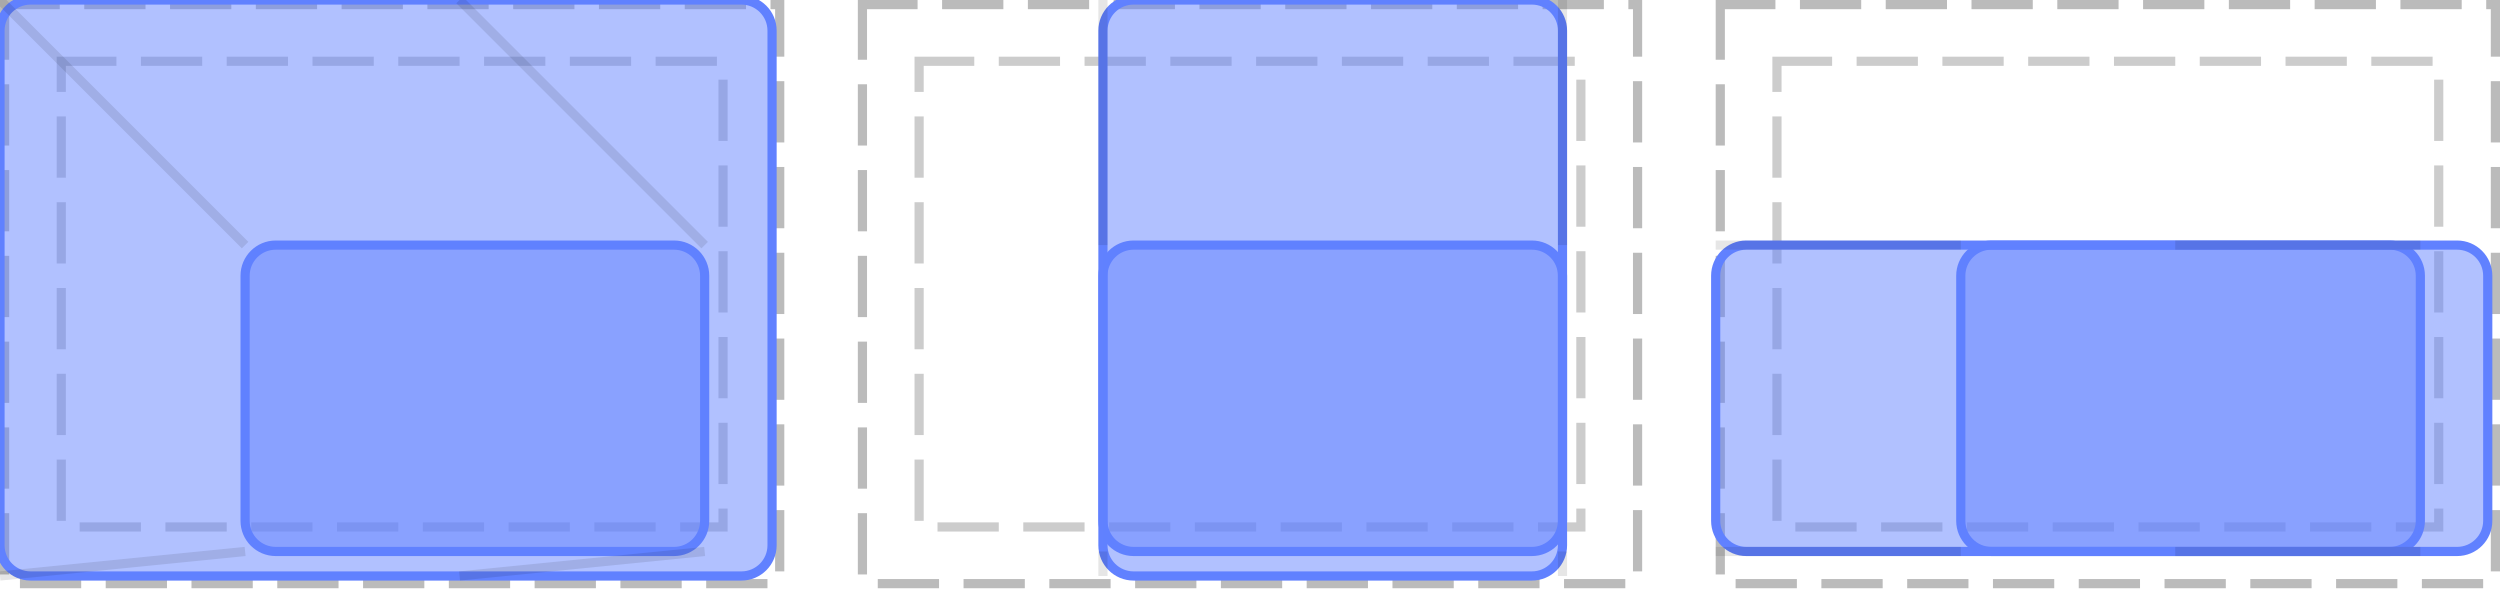
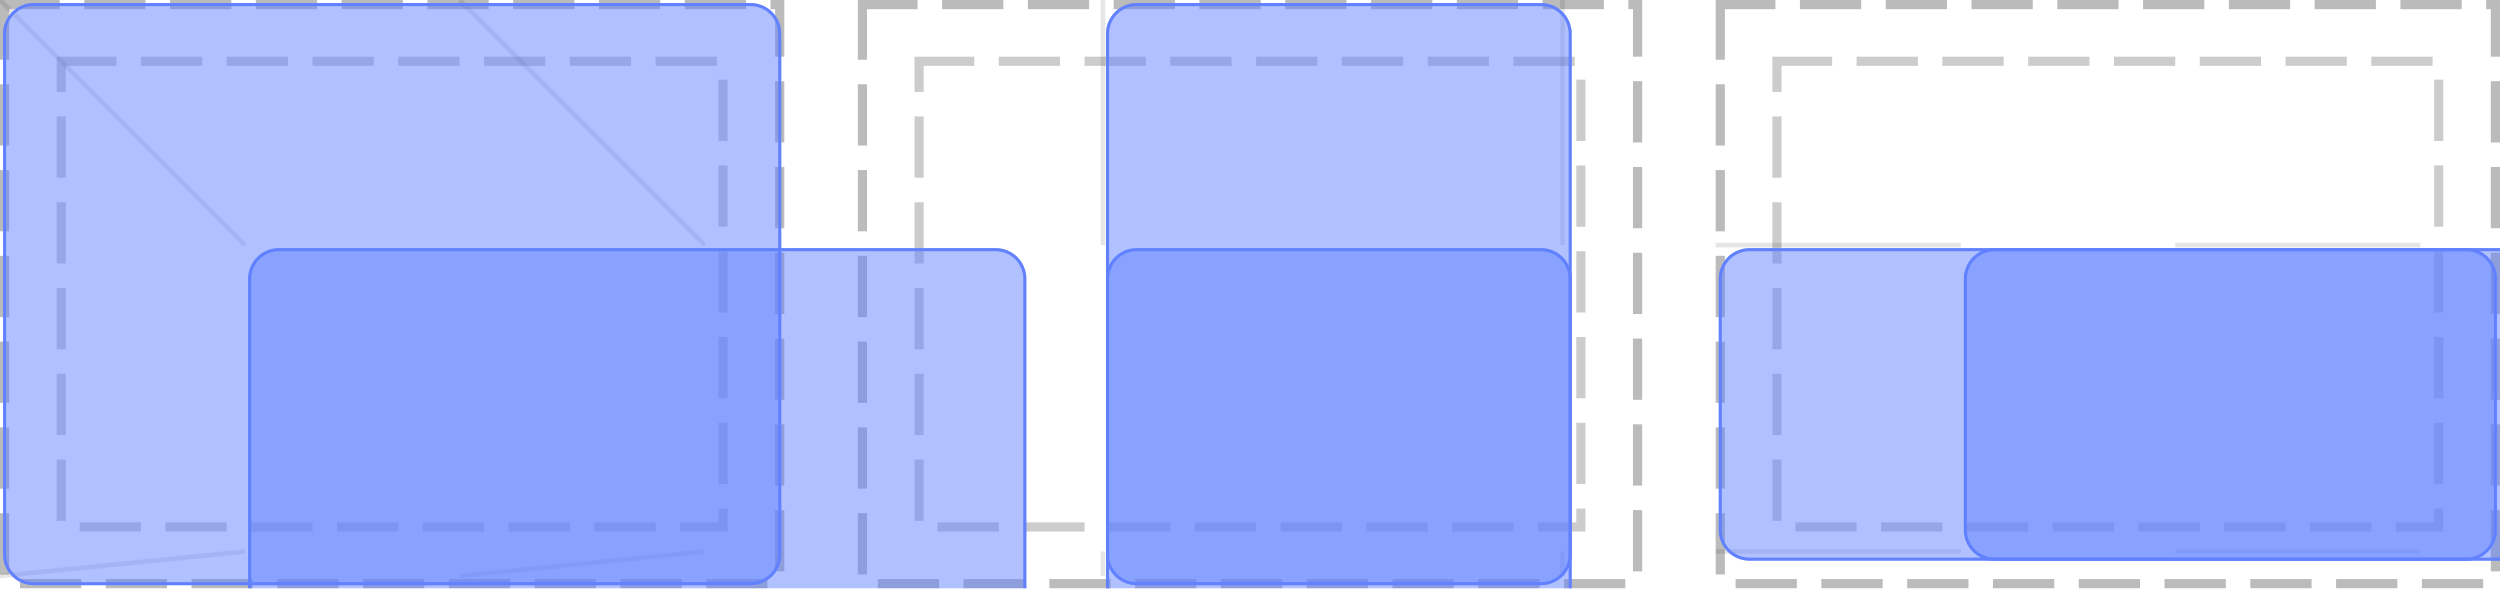
<svg xmlns="http://www.w3.org/2000/svg" width="408pt" height="96pt" viewBox="0 0 408 96" version="1.1">
+   <defs>
+     <clipPath id="clip1">
+       <path d="M 40 40 L 168 40 L 168 96 L 40 96 Z M 40 40 " />
+     </clipPath>
+     <clipPath id="clip2">
+       <path d="M 40.5 45.5 C 40.5 42.738 42.738 40.5 45.5 40.5 L 162.5 40.5 C 165.262 40.5 167.5 42.738 167.5 45.5 L 167.5 130.5 C 167.5 133.262 165.262 135.5 162.5 135.5 L 45.5 135.5 C 42.738 135.5 40.5 133.262 40.5 130.5 Z M 40.5 45.5 " />
+     </clipPath>
+     <clipPath id="clip3">
+       <path d="M 0 0 L 128 0 L 128 96 L 0 96 Z M 0 0 " />
+     </clipPath>
+     <clipPath id="clip4">
+       <path d="M 0.5 5.5 C 0.5 2.738 2.738 0.5 5.5 0.5 L 122.5 0.5 C 125.262 0.5 127.5 2.738 127.5 5.5 L 127.5 90.5 C 127.5 93.262 125.262 95.5 122.5 95.5 L 5.5 95.5 C 2.738 95.5 0.5 93.262 0.5 90.5 Z M 0.5 5.5 " />
+     </clipPath>
+     <clipPath id="clip5">
+       <path d="M 180 40 L 257 40 L 257 96 L 180 96 Z M 180 40 " />
+     </clipPath>
+     <clipPath id="clip6">
+       <path d="M 180.5 45.5 C 180.5 42.738 182.738 40.5 185.5 40.5 L 251.5 40.5 C 254.262 40.5 256.5 42.738 256.5 45.5 L 256.5 130.5 C 256.5 133.262 254.262 135.5 251.5 135.5 L 185.5 135.5 C 182.738 135.5 180.5 133.262 180.5 130.5 Z M 180.5 45.5 " />
+     </clipPath>
+     <clipPath id="clip7">
+       <path d="M 180 0 L 257 0 L 257 96 L 180 96 Z M 180 0 " />
+     </clipPath>
+     <clipPath id="clip8">
+       <path d="M 180.5 5.5 C 180.5 2.738 182.738 0.5 185.5 0.5 L 251.5 0.5 C 254.262 0.5 256.5 2.738 256.5 5.5 L 256.5 90.5 C 256.5 93.262 254.262 95.5 251.5 95.5 L 185.5 95.5 C 182.738 95.5 180.5 93.262 180.5 90.5 Z M 180.5 5.5 " />
+     </clipPath>
+     <clipPath id="clip9">
+       <path d="M 320 40 L 408 40 L 408 92 L 320 92 Z M 320 40 " />
+     </clipPath>
+     <clipPath id="clip10">
+       <path d="M 320.5 45.5 C 320.5 42.738 322.738 40.5 325.5 40.5 L 442.5 40.5 C 445.262 40.5 447.5 42.738 447.5 45.5 L 447.5 86.5 C 447.5 89.262 445.262 91.5 442.5 91.5 L 325.5 91.5 C 322.738 91.5 320.5 89.262 320.5 86.5 Z M 320.5 45.5 " />
+     </clipPath>
+     <clipPath id="clip11">
+       <path d="M 280 40 L 408 40 L 408 92 L 280 92 Z M 280 40 " />
+     </clipPath>
+     <clipPath id="clip12">
+       <path d="M 280.5 45.5 C 280.5 42.738 282.738 40.5 285.5 40.5 L 402.5 40.5 C 405.262 40.5 407.5 42.738 407.5 45.5 L 407.5 86.5 C 407.5 89.262 405.262 91.5 402.5 91.5 L 285.5 91.5 C 282.738 91.5 280.5 89.262 280.5 86.5 Z M 280.5 45.5 " />
+     </clipPath>
+   </defs>
  <g id="surface2">
    <path style="fill:none;stroke-width:1.5;stroke-linecap:butt;stroke-linejoin:miter;stroke:rgb(0%,0%,0%);stroke-opacity:0.267;stroke-dasharray:10,4;stroke-dashoffset:1;stroke-miterlimit:10;" d="M 0.75 0.75 L 127.25 0.75 L 127.25 95.25 L 0.75 95.25 Z M 0.75 0.75 " />
    <path style="fill:none;stroke-width:1.5;stroke-linecap:butt;stroke-linejoin:miter;stroke:rgb(0%,0%,0%);stroke-opacity:0.2;stroke-dasharray:10,4;stroke-dashoffset:1;stroke-miterlimit:10;" d="M 10 10 L 118 10 L 118 86 L 10 86 Z M 10 10 " />
    <path style="fill:none;stroke-width:1.5;stroke-linecap:butt;stroke-linejoin:miter;stroke:rgb(0%,0%,0%);stroke-opacity:0.267;stroke-dasharray:10,4;stroke-dashoffset:1;stroke-miterlimit:10;" d="M 140.75 0.75 L 267.25 0.75 L 267.25 95.25 L 140.75 95.25 Z M 140.75 0.75 " />
    <path style="fill:none;stroke-width:1.5;stroke-linecap:butt;stroke-linejoin:miter;stroke:rgb(0%,0%,0%);stroke-opacity:0.2;stroke-dasharray:10,4;stroke-dashoffset:1;stroke-miterlimit:10;" d="M 150 10 L 258 10 L 258 86 L 150 86 Z M 150 10 " />
    <path style="fill:none;stroke-width:1.5;stroke-linecap:butt;stroke-linejoin:miter;stroke:rgb(0%,0%,0%);stroke-opacity:0.267;stroke-dasharray:10,4;stroke-dashoffset:1;stroke-miterlimit:10;" d="M 280.75 0.75 L 407.25 0.75 L 407.25 95.25 L 280.75 95.25 Z M 280.75 0.75 " />
    <path style="fill:none;stroke-width:1.5;stroke-linecap:butt;stroke-linejoin:miter;stroke:rgb(0%,0%,0%);stroke-opacity:0.2;stroke-dasharray:10,4;stroke-dashoffset:1;stroke-miterlimit:10;" d="M 290 10 L 398 10 L 398 86 L 290 86 Z M 290 10 " />
-     <path style="fill:none;stroke-width:1.5;stroke-linecap:butt;stroke-linejoin:miter;stroke:rgb(38.039%,50.588%,100%);stroke-opacity:1;stroke-miterlimit:10;" d="M 0 5 C 0 2.238 2.238 0 5 0 L 70 0 C 72.762 0 75 2.238 75 5 L 75 45 C 75 47.762 72.762 50 70 50 L 5 50 C 2.238 50 0 47.762 0 45 Z M 0 5 " transform="matrix(1,0,0,1,40,40)" />
-     <path style=" stroke:none;fill-rule:nonzero;fill:rgb(38.039%,50.588%,100%);fill-opacity:0.49;" d="M 40 45 C 40 42.238 42.238 40 45 40 L 110 40 C 112.762 40 115 42.238 115 45 L 115 85 C 115 87.762 112.762 90 110 90 L 45 90 C 42.238 90 40 87.762 40 85 Z M 40 45 " />
-     <path style="fill:none;stroke-width:1.5;stroke-linecap:butt;stroke-linejoin:miter;stroke:rgb(38.039%,50.588%,100%);stroke-opacity:1;stroke-miterlimit:10;" d="M 0 5 C 0 2.238 2.238 0 5 0 L 121 0 C 123.762 0 126 2.238 126 5 L 126 89 C 126 91.762 123.762 94 121 94 L 5 94 C 2.238 94 0 91.762 0 89 Z M 0 5 " />
-     <path style=" stroke:none;fill-rule:nonzero;fill:rgb(38.039%,50.588%,100%);fill-opacity:0.49;" d="M 0 5 C 0 2.238 2.238 0 5 0 L 121 0 C 123.762 0 126 2.238 126 5 L 126 89 C 126 91.762 123.762 94 121 94 L 5 94 C 2.238 94 0 91.762 0 89 Z M 0 5 " />
-     <path style="fill:none;stroke-width:1.5;stroke-linecap:butt;stroke-linejoin:miter;stroke:rgb(0%,0%,0%);stroke-opacity:0.1;stroke-miterlimit:10;" d="M 40 40 L 0 0 " />
-     <path style="fill:none;stroke-width:1.5;stroke-linecap:butt;stroke-linejoin:miter;stroke:rgb(0%,0%,0%);stroke-opacity:0.1;stroke-miterlimit:10;" d="M 115 40 L 75 0 M 40 90 L 0 94 " />
-     <path style="fill:none;stroke-width:1.5;stroke-linecap:butt;stroke-linejoin:miter;stroke:rgb(0%,0%,0%);stroke-opacity:0.1;stroke-miterlimit:10;" d="M 115 90 L 75 94 " />
-     <path style="fill:none;stroke-width:1.5;stroke-linecap:butt;stroke-linejoin:miter;stroke:rgb(38.039%,50.588%,100%);stroke-opacity:1;stroke-miterlimit:10;" d="M 0 5 C 0 2.238 2.238 0 5 0 L 70 0 C 72.762 0 75 2.238 75 5 L 75 45 C 75 47.762 72.762 50 70 50 L 5 50 C 2.238 50 0 47.762 0 45 Z M 0 5 " transform="matrix(1,0,0,1,180,40)" />
-     <path style=" stroke:none;fill-rule:nonzero;fill:rgb(38.039%,50.588%,100%);fill-opacity:0.49;" d="M 180 45 C 180 42.238 182.238 40 185 40 L 250 40 C 252.762 40 255 42.238 255 45 L 255 85 C 255 87.762 252.762 90 250 90 L 185 90 C 182.238 90 180 87.762 180 85 Z M 180 45 " />
-     <path style="fill:none;stroke-width:1.5;stroke-linecap:butt;stroke-linejoin:miter;stroke:rgb(38.039%,50.588%,100%);stroke-opacity:1;stroke-miterlimit:10;" d="M 0 5 C 0 2.238 2.238 0 5 0 L 70 0 C 72.762 0 75 2.238 75 5 L 75 89 C 75 91.762 72.762 94 70 94 L 5 94 C 2.238 94 0 91.762 0 89 Z M 0 5 " transform="matrix(1,0,0,1,180,0)" />
-     <path style=" stroke:none;fill-rule:nonzero;fill:rgb(38.039%,50.588%,100%);fill-opacity:0.49;" d="M 180 5 C 180 2.238 182.238 0 185 0 L 250 0 C 252.762 0 255 2.238 255 5 L 255 89 C 255 91.762 252.762 94 250 94 L 185 94 C 182.238 94 180 91.762 180 89 Z M 180 5 " />
-     <path style="fill:none;stroke-width:1.5;stroke-linecap:butt;stroke-linejoin:miter;stroke:rgb(0%,0%,0%);stroke-opacity:0.1;stroke-miterlimit:10;" d="M 180 40 L 180 0 " />
-     <path style="fill:none;stroke-width:1.5;stroke-linecap:butt;stroke-linejoin:miter;stroke:rgb(0%,0%,0%);stroke-opacity:0.1;stroke-miterlimit:10;" d="M 255 40 L 255 0 M 180 90 L 180 94 " />
-     <path style="fill:none;stroke-width:1.5;stroke-linecap:butt;stroke-linejoin:miter;stroke:rgb(0%,0%,0%);stroke-opacity:0.1;stroke-miterlimit:10;" d="M 255 90 L 255 94 " />
-     <path style="fill:none;stroke-width:1.5;stroke-linecap:butt;stroke-linejoin:miter;stroke:rgb(38.039%,50.588%,100%);stroke-opacity:1;stroke-miterlimit:10;" d="M 0 5 C 0 2.238 2.238 0 5 0 L 70 0 C 72.762 0 75 2.238 75 5 L 75 45 C 75 47.762 72.762 50 70 50 L 5 50 C 2.238 50 0 47.762 0 45 Z M 0 5 " transform="matrix(1,0,0,1,320,40)" />
-     <path style=" stroke:none;fill-rule:nonzero;fill:rgb(38.039%,50.588%,100%);fill-opacity:0.49;" d="M 320 45 C 320 42.238 322.238 40 325 40 L 390 40 C 392.762 40 395 42.238 395 45 L 395 85 C 395 87.762 392.762 90 390 90 L 325 90 C 322.238 90 320 87.762 320 85 Z M 320 45 " />
-     <path style="fill:none;stroke-width:1.5;stroke-linecap:butt;stroke-linejoin:miter;stroke:rgb(38.039%,50.588%,100%);stroke-opacity:1;stroke-miterlimit:10;" d="M 0 5 C 0 2.238 2.238 0 5 0 L 121 0 C 123.762 0 126 2.238 126 5 L 126 45 C 126 47.762 123.762 50 121 50 L 5 50 C 2.238 50 0 47.762 0 45 Z M 0 5 " transform="matrix(1,0,0,1,280,40)" />
-     <path style=" stroke:none;fill-rule:nonzero;fill:rgb(38.039%,50.588%,100%);fill-opacity:0.49;" d="M 280 45 C 280 42.238 282.238 40 285 40 L 401 40 C 403.762 40 406 42.238 406 45 L 406 85 C 406 87.762 403.762 90 401 90 L 285 90 C 282.238 90 280 87.762 280 85 Z M 280 45 " />
-     <path style="fill:none;stroke-width:1.5;stroke-linecap:butt;stroke-linejoin:miter;stroke:rgb(0%,0%,0%);stroke-opacity:0.1;stroke-miterlimit:10;" d="M 320 40 L 280 40 " />
-     <path style="fill:none;stroke-width:1.5;stroke-linecap:butt;stroke-linejoin:miter;stroke:rgb(0%,0%,0%);stroke-opacity:0.1;stroke-miterlimit:10;" d="M 395 40 L 355 40 M 320 90 L 280 90 " />
-     <path style="fill:none;stroke-width:1.5;stroke-linecap:butt;stroke-linejoin:miter;stroke:rgb(0%,0%,0%);stroke-opacity:0.1;stroke-miterlimit:10;" d="M 395 90 L 355 90 " />
+     <path style="fill:none;stroke-width:0.75;stroke-linecap:butt;stroke-linejoin:miter;stroke:rgb(0%,0%,0%);stroke-opacity:0.1;stroke-miterlimit:10;" d="M 40 40 L 0 0 " />
+     <path style="fill:none;stroke-width:0.75;stroke-linecap:butt;stroke-linejoin:miter;stroke:rgb(0%,0%,0%);stroke-opacity:0.1;stroke-miterlimit:10;" d="M 115 40 L 75 0 M 40 90 L 0 94 " />
+     <path style="fill:none;stroke-width:0.75;stroke-linecap:butt;stroke-linejoin:miter;stroke:rgb(0%,0%,0%);stroke-opacity:0.1;stroke-miterlimit:10;" d="M 115 90 L 75 94 " />
+     <path style="fill:none;stroke-width:0.75;stroke-linecap:butt;stroke-linejoin:miter;stroke:rgb(0%,0%,0%);stroke-opacity:0.1;stroke-miterlimit:10;" d="M 180 40 L 180 0 " />
+     <path style="fill:none;stroke-width:0.75;stroke-linecap:butt;stroke-linejoin:miter;stroke:rgb(0%,0%,0%);stroke-opacity:0.1;stroke-miterlimit:10;" d="M 255 40 L 255 0 M 180 90 L 180 94 " />
+     <path style="fill:none;stroke-width:0.75;stroke-linecap:butt;stroke-linejoin:miter;stroke:rgb(0%,0%,0%);stroke-opacity:0.1;stroke-miterlimit:10;" d="M 255 90 L 255 94 " />
+     <path style="fill:none;stroke-width:0.75;stroke-linecap:butt;stroke-linejoin:miter;stroke:rgb(0%,0%,0%);stroke-opacity:0.1;stroke-miterlimit:10;" d="M 320 40 L 280 40 " />
+     <path style="fill:none;stroke-width:0.75;stroke-linecap:butt;stroke-linejoin:miter;stroke:rgb(0%,0%,0%);stroke-opacity:0.1;stroke-miterlimit:10;" d="M 395 40 L 355 40 M 320 90 L 280 90 " />
+     <path style="fill:none;stroke-width:0.75;stroke-linecap:butt;stroke-linejoin:miter;stroke:rgb(0%,0%,0%);stroke-opacity:0.1;stroke-miterlimit:10;" d="M 395 90 L 355 90 " />
+     <g clip-path="url(#clip1)" clip-rule="nonzero">
+       <g clip-path="url(#clip2)" clip-rule="nonzero">
+         <rect x="0" y="0" width="408" height="96" style="fill:rgb(38.039%,50.588%,100%);fill-opacity:0.49;stroke:none;" />
+         <path style="fill:none;stroke-width:1;stroke-linecap:butt;stroke-linejoin:miter;stroke:rgb(38.039%,50.588%,100%);stroke-opacity:1;stroke-miterlimit:10;" d="M 0.5 5.5 C 0.5 2.738 2.738 0.5 5.5 0.5 L 122.5 0.5 C 125.262 0.5 127.5 2.738 127.5 5.5 L 127.5 90.5 C 127.5 93.262 125.262 95.5 122.5 95.5 L 5.5 95.5 C 2.738 95.5 0.5 93.262 0.5 90.5 Z M 0.5 5.5 " transform="matrix(1,0,0,1,40,40)" />
+       </g>
+     </g>
+     <g clip-path="url(#clip3)" clip-rule="nonzero">
+       <g clip-path="url(#clip4)" clip-rule="nonzero">
+         <rect x="0" y="0" width="408" height="96" style="fill:rgb(38.039%,50.588%,100%);fill-opacity:0.49;stroke:none;" />
+         <path style="fill:none;stroke-width:1;stroke-linecap:butt;stroke-linejoin:miter;stroke:rgb(38.039%,50.588%,100%);stroke-opacity:1;stroke-miterlimit:10;" d="M 0.5 5.5 C 0.5 2.738 2.738 0.5 5.5 0.5 L 122.5 0.5 C 125.262 0.5 127.5 2.738 127.5 5.5 L 127.5 90.5 C 127.5 93.262 125.262 95.5 122.5 95.5 L 5.5 95.5 C 2.738 95.5 0.5 93.262 0.5 90.5 Z M 0.5 5.5 " />
+       </g>
+     </g>
+     <g clip-path="url(#clip5)" clip-rule="nonzero">
+       <g clip-path="url(#clip6)" clip-rule="nonzero">
+         <rect x="0" y="0" width="408" height="96" style="fill:rgb(38.039%,50.588%,100%);fill-opacity:0.49;stroke:none;" />
+         <path style="fill:none;stroke-width:1;stroke-linecap:butt;stroke-linejoin:miter;stroke:rgb(38.039%,50.588%,100%);stroke-opacity:1;stroke-miterlimit:10;" d="M 0.5 5.5 C 0.5 2.738 2.738 0.5 5.5 0.5 L 71.5 0.5 C 74.262 0.5 76.5 2.738 76.5 5.5 L 76.5 90.5 C 76.5 93.262 74.262 95.5 71.5 95.5 L 5.5 95.5 C 2.738 95.5 0.5 93.262 0.5 90.5 Z M 0.5 5.5 " transform="matrix(1,0,0,1,180,40)" />
+       </g>
+     </g>
+     <g clip-path="url(#clip7)" clip-rule="nonzero">
+       <g clip-path="url(#clip8)" clip-rule="nonzero">
+         <rect x="0" y="0" width="408" height="96" style="fill:rgb(38.039%,50.588%,100%);fill-opacity:0.49;stroke:none;" />
+         <path style="fill:none;stroke-width:1;stroke-linecap:butt;stroke-linejoin:miter;stroke:rgb(38.039%,50.588%,100%);stroke-opacity:1;stroke-miterlimit:10;" d="M 0.5 5.5 C 0.5 2.738 2.738 0.5 5.5 0.5 L 71.5 0.5 C 74.262 0.5 76.5 2.738 76.5 5.5 L 76.5 90.5 C 76.5 93.262 74.262 95.5 71.5 95.5 L 5.5 95.5 C 2.738 95.5 0.5 93.262 0.5 90.5 Z M 0.5 5.5 " transform="matrix(1,0,0,1,180,0)" />
+       </g>
+     </g>
+     <g clip-path="url(#clip9)" clip-rule="nonzero">
+       <g clip-path="url(#clip10)" clip-rule="nonzero">
+         <rect x="0" y="0" width="408" height="96" style="fill:rgb(38.039%,50.588%,100%);fill-opacity:0.49;stroke:none;" />
+         <path style="fill:none;stroke-width:1;stroke-linecap:butt;stroke-linejoin:miter;stroke:rgb(38.039%,50.588%,100%);stroke-opacity:1;stroke-miterlimit:10;" d="M 0.5 5.5 C 0.5 2.738 2.738 0.5 5.5 0.5 L 122.5 0.5 C 125.262 0.5 127.5 2.738 127.5 5.5 L 127.5 46.5 C 127.5 49.262 125.262 51.5 122.5 51.5 L 5.5 51.5 C 2.738 51.5 0.5 49.262 0.5 46.5 Z M 0.5 5.5 " transform="matrix(1,0,0,1,320,40)" />
+       </g>
+     </g>
+     <g clip-path="url(#clip11)" clip-rule="nonzero">
+       <g clip-path="url(#clip12)" clip-rule="nonzero">
+         <rect x="0" y="0" width="408" height="96" style="fill:rgb(38.039%,50.588%,100%);fill-opacity:0.49;stroke:none;" />
+         <path style="fill:none;stroke-width:1;stroke-linecap:butt;stroke-linejoin:miter;stroke:rgb(38.039%,50.588%,100%);stroke-opacity:1;stroke-miterlimit:10;" d="M 0.5 5.5 C 0.5 2.738 2.738 0.5 5.5 0.5 L 122.5 0.5 C 125.262 0.5 127.5 2.738 127.5 5.5 L 127.5 46.5 C 127.5 49.262 125.262 51.5 122.5 51.5 L 5.5 51.5 C 2.738 51.5 0.5 49.262 0.5 46.5 Z M 0.5 5.5 " transform="matrix(1,0,0,1,280,40)" />
+       </g>
+     </g>
  </g>
</svg>
